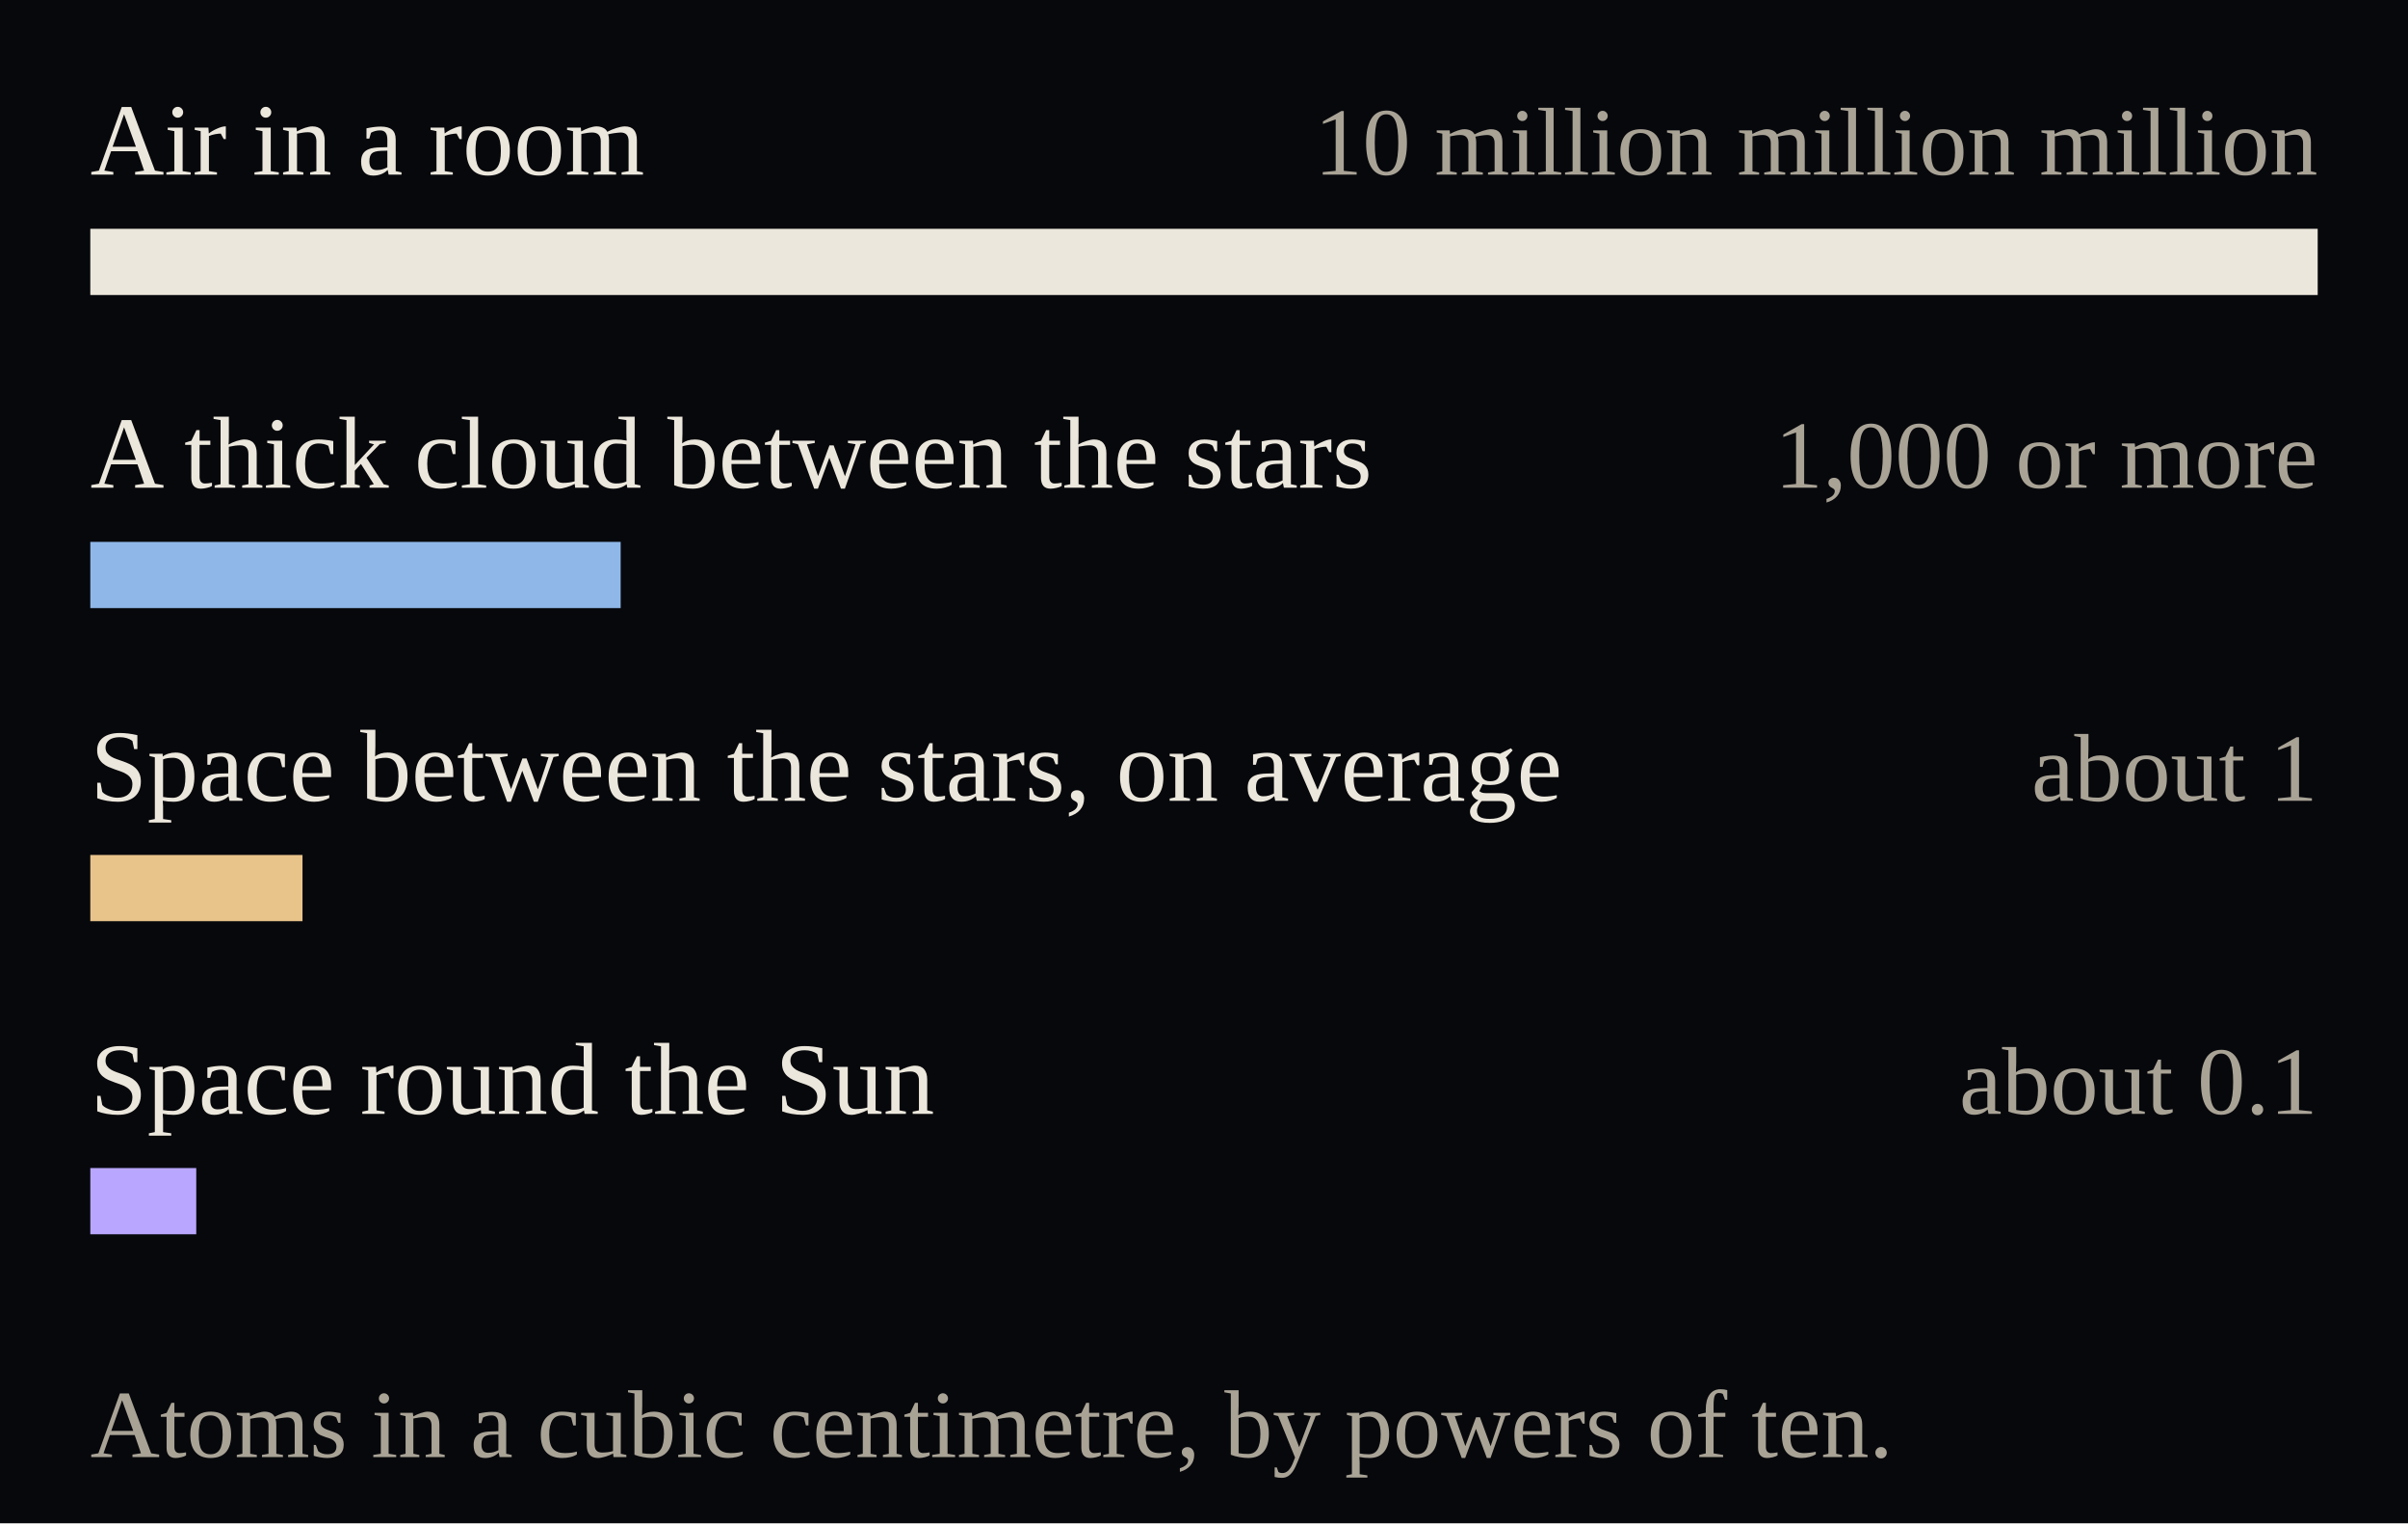
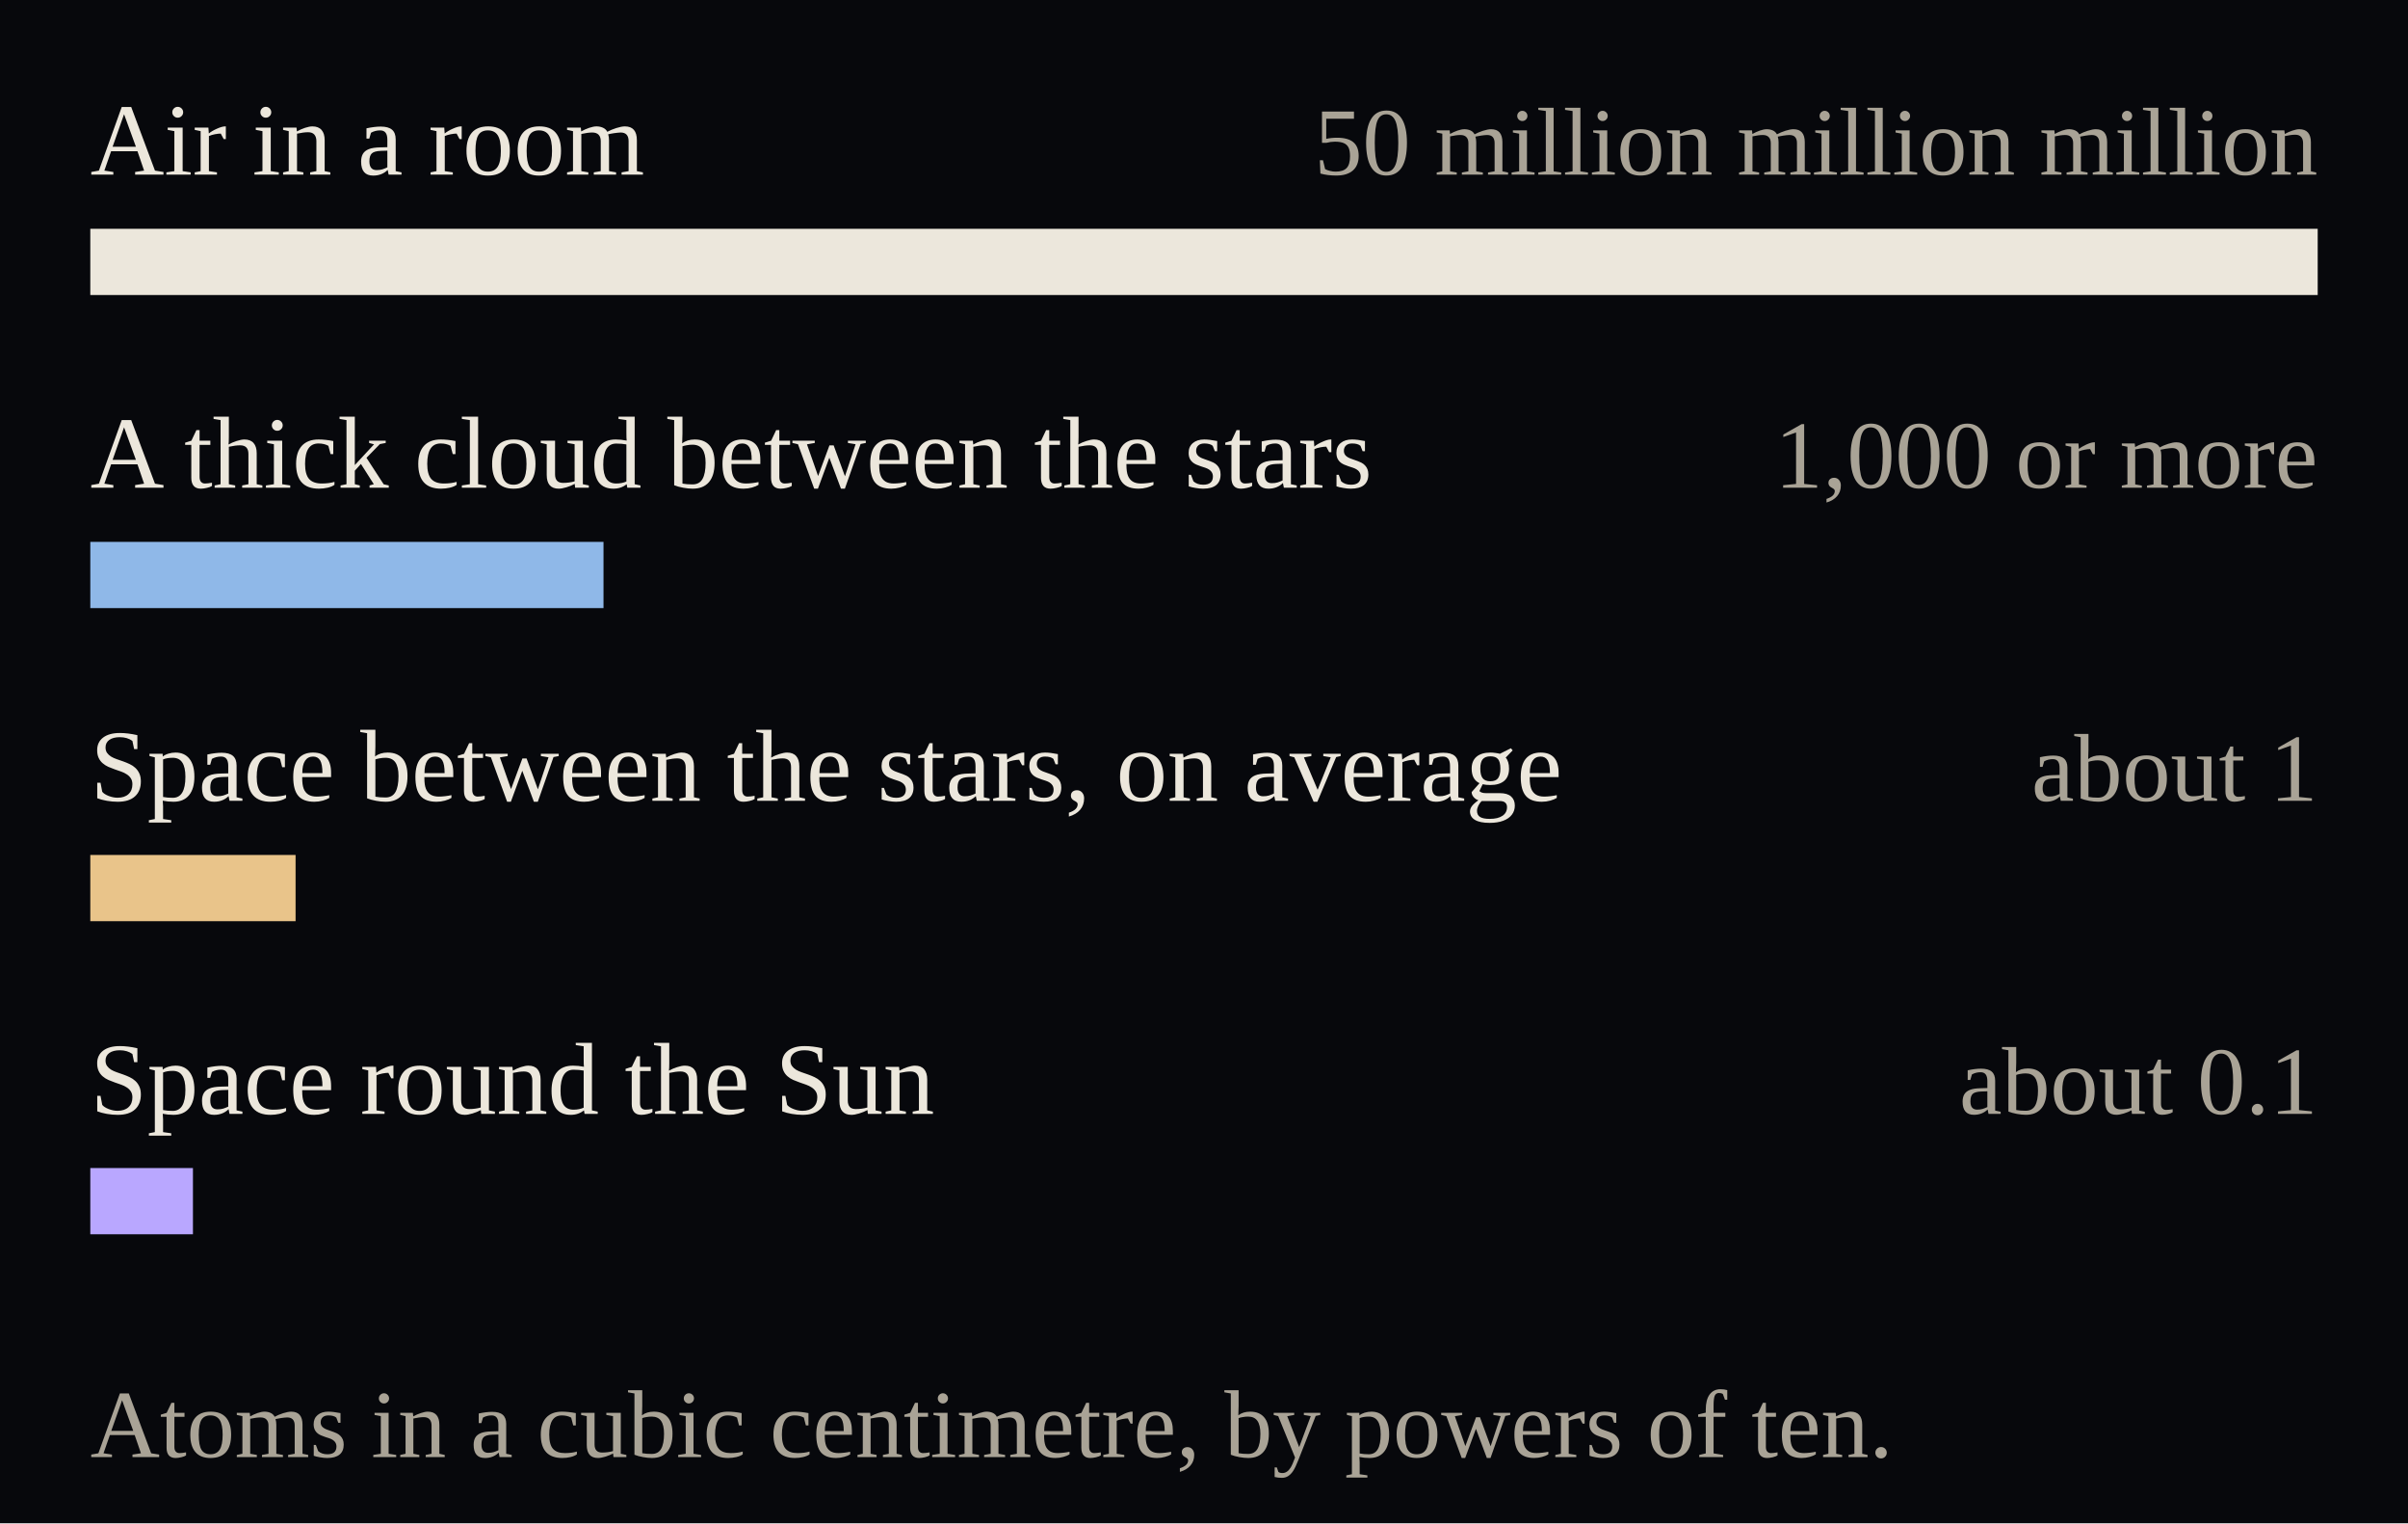
<svg xmlns="http://www.w3.org/2000/svg" viewBox="0 0 800 506" width="800" height="506" font-family="Georgia, 'Times New Roman', serif">
  <rect width="800" height="506" fill="#07080c" />
  <text x="30.0" y="58.0" font-size="34" fill="#ece7dc" text-anchor="start">Air in a room</text>
-   <text x="770.0" y="58.0" font-size="32" fill="#a9a396" text-anchor="end">10 million million million</text>
+   <text x="770.0" y="58.0" font-size="32" fill="#a9a396" text-anchor="end">50 million million million</text>
  <rect x="30" y="76" width="740.0" height="22" fill="#ece7dc" />
  <text x="30.0" y="162.0" font-size="34" fill="#ece7dc" text-anchor="start">A thick cloud between the stars</text>
  <text x="770.0" y="162.0" font-size="32" fill="#a9a396" text-anchor="end">1,000 or more</text>
-   <rect x="30" y="180" width="176.2" height="22" fill="#8fb8e8" />
+   <rect x="30" y="180" width="170.5" height="22" fill="#8fb8e8" />
  <text x="30.0" y="266.0" font-size="34" fill="#ece7dc" text-anchor="start">Space between the stars, on average</text>
  <text x="770.0" y="266.0" font-size="32" fill="#a9a396" text-anchor="end">about 1</text>
-   <rect x="30" y="284" width="70.5" height="22" fill="#e9c48a" />
+   <rect x="30" y="284" width="68.2" height="22" fill="#e9c48a" />
  <text x="30.0" y="370.0" font-size="34" fill="#ece7dc" text-anchor="start">Space round the Sun</text>
  <text x="770.0" y="370.0" font-size="32" fill="#a9a396" text-anchor="end">about 0.1</text>
-   <rect x="30" y="388" width="35.2" height="22" fill="#b9a7ff" />
+   <rect x="30" y="388" width="34.1" height="22" fill="#b9a7ff" />
  <text x="30.0" y="484.0" font-size="32" fill="#a9a396" text-anchor="start">Atoms in a cubic centimetre, by powers of ten.</text>
</svg>
